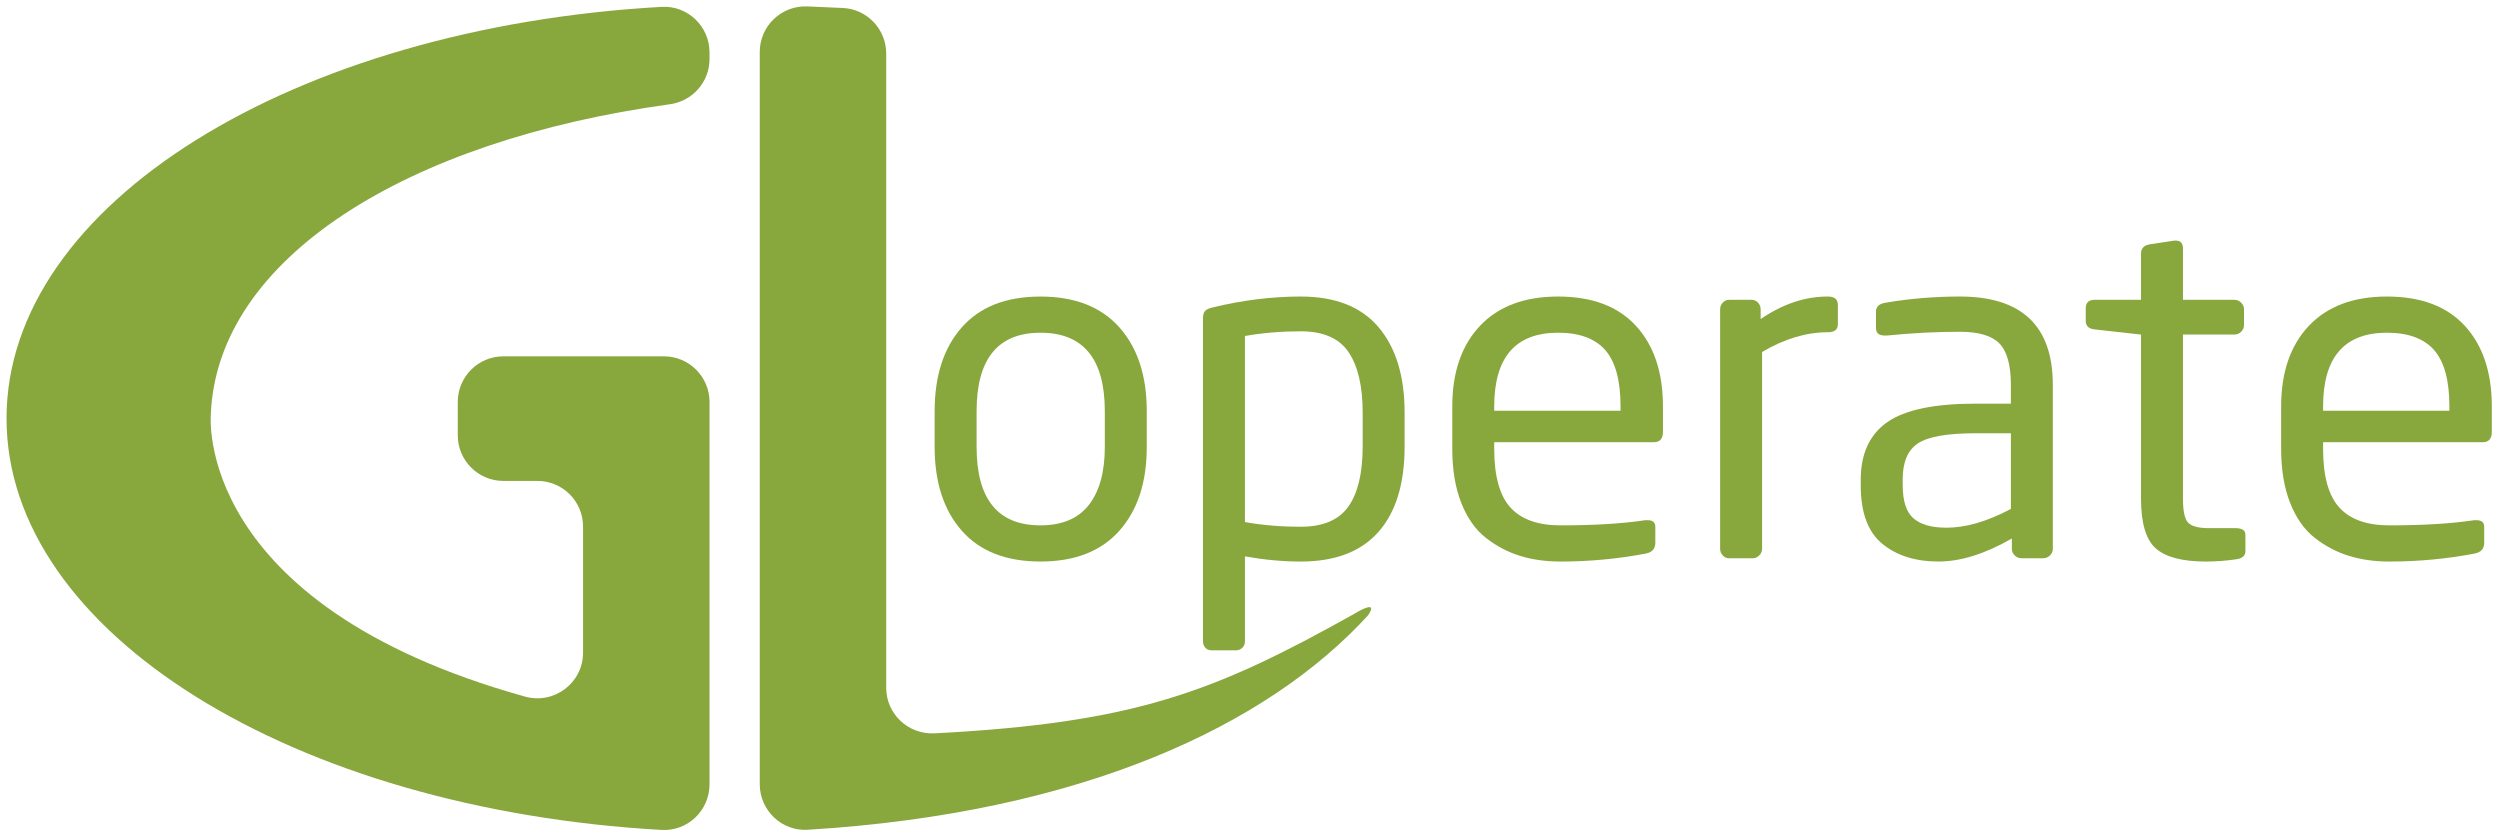
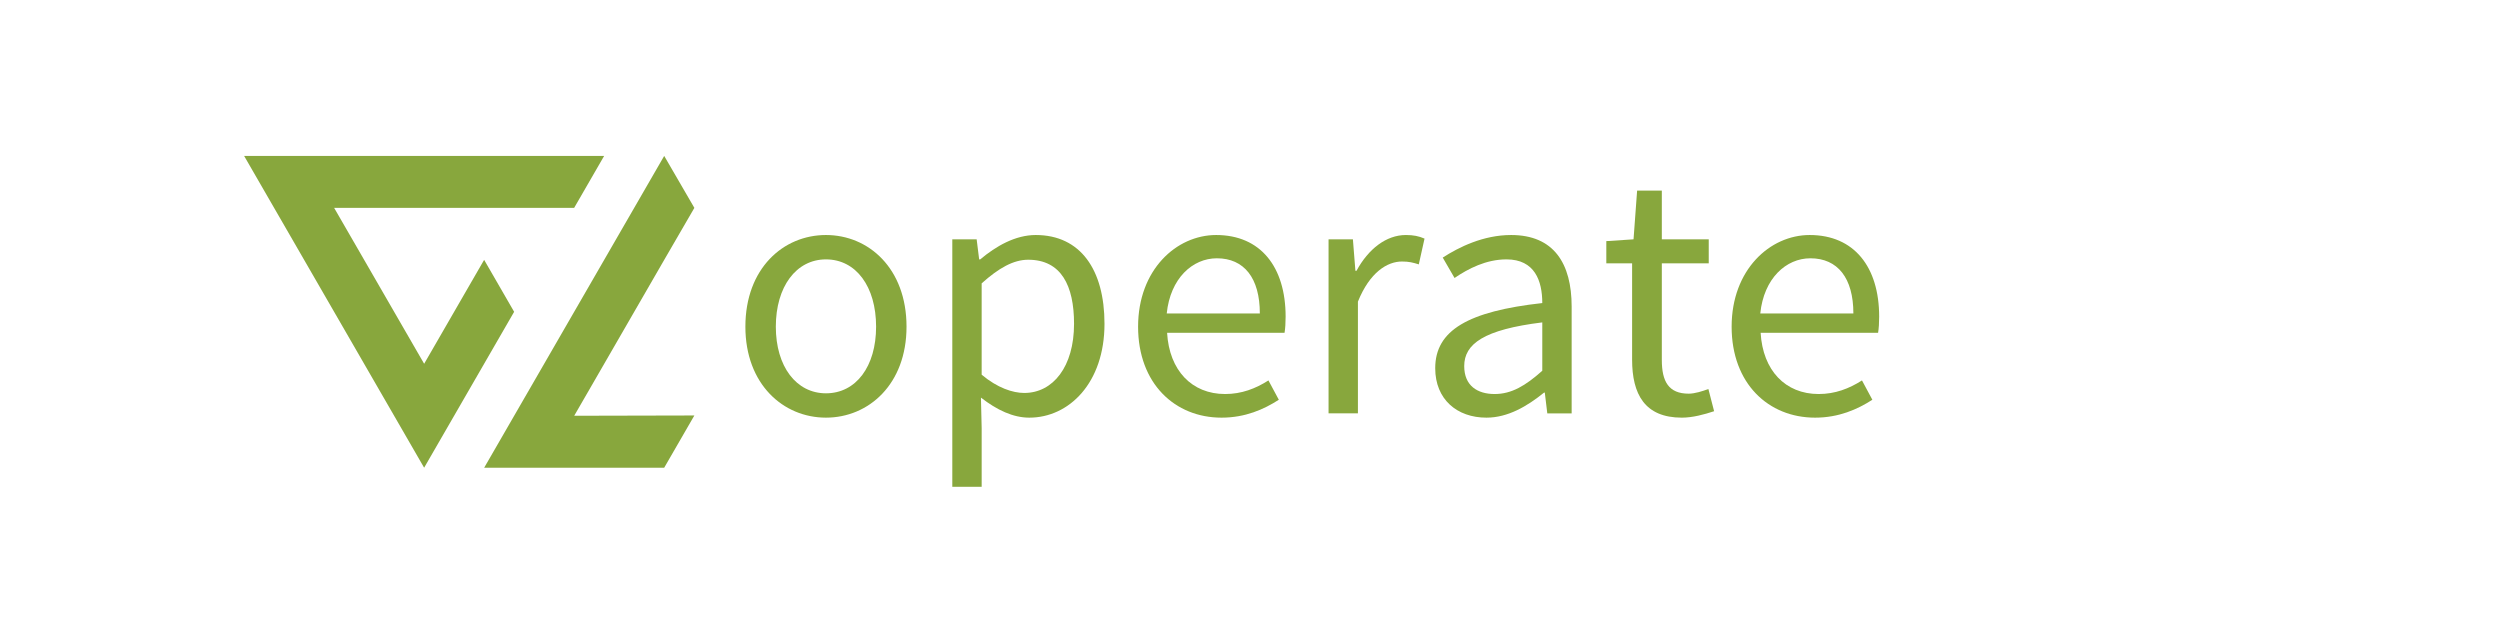
- <svg xmlns="http://www.w3.org/2000/svg" version="1.1" id="Layer_1" x="0px" y="0px" viewBox="0 0 191.231 64" enable-background="new 0 0 191.231 64" xml:space="preserve">
-   <path fill="#88A73D" d="M44.6,49.922v-9.645c0-1.928-1.563-3.49-3.49-3.49h-2.604  c-1.928,0-3.49-1.563-3.49-3.49v-2.55c0-1.928,1.563-3.49,3.49-3.49h12.277  c1.928,0,3.49,1.563,3.49,3.49l-0,29.25c0,1.992-1.666,3.599-3.655,3.487  C22.48,61.903,0.5,48.412,0.5,32.004c0-16.408,21.98-29.899,50.118-31.48c1.989-0.112,3.655,1.495,3.655,3.487  l0,0.507c0,1.75-1.299,3.219-3.033,3.457c-20.128,2.762-34.64,11.774-35.113,23.72  c0,0-1.398,14.502,24.03,21.589C42.387,53.905,44.6,52.236,44.6,49.922z" />
-   <path fill="#88A73D" d="M58.115,59.985c0,1.998,1.675,3.608,3.668,3.486c21.014-1.278,35.192-7.996,42.877-16.421  c0.854-1.309-1.046-0.109-1.139-0.057c-10.653,5.951-16.705,8.302-32.029,9.102  c-2.009,0.105-3.704-1.473-3.704-3.485V4.096c0-1.856-1.452-3.39-3.305-3.486c-0.897-0.046-1.837-0.086-2.747-0.119  c-1.978-0.072-3.621,1.509-3.621,3.488L58.115,59.985z" />
-   <path fill="#88A73D" d="M87.719,34.184c0,2.708-0.699,4.846-2.097,6.415c-1.398,1.57-3.409,2.354-6.034,2.354  s-4.63-0.784-6.016-2.354c-1.386-1.569-2.079-3.708-2.079-6.415v-2.731c0-2.708,0.693-4.846,2.079-6.415  c1.385-1.569,3.391-2.354,6.016-2.354s4.636,0.785,6.034,2.354c1.397,1.569,2.097,3.708,2.097,6.415V34.184z   M84.51,34.184v-2.731c0-4.002-1.641-6.002-4.922-6.002c-3.257,0-4.886,2.001-4.886,6.002v2.731  c0,4.002,1.628,6.002,4.886,6.002c1.652,0,2.886-0.521,3.701-1.563C84.103,37.58,84.51,36.101,84.51,34.184z" />
-   <path fill="#88A73D" d="M107.443,34.148c0,2.852-0.669,5.032-2.005,6.542c-1.337,1.509-3.317,2.264-5.943,2.264  c-1.361,0-2.783-0.132-4.266-0.395v6.505c0,0.191-0.067,0.353-0.2,0.485c-0.134,0.132-0.298,0.198-0.492,0.198  h-1.86c-0.195,0-0.352-0.066-0.474-0.198c-0.122-0.132-0.183-0.293-0.183-0.485v-24.728  c0-0.239,0.049-0.419,0.146-0.539c0.097-0.12,0.304-0.216,0.62-0.288c2.285-0.551,4.521-0.827,6.708-0.827  c2.649,0,4.636,0.785,5.961,2.354c1.324,1.569,1.987,3.744,1.987,6.523V34.148z M104.234,34.148v-2.588  c0-2.013-0.359-3.552-1.075-4.618c-0.717-1.066-1.939-1.6-3.665-1.6c-1.482,0-2.905,0.12-4.266,0.359v14.233  c1.336,0.24,2.758,0.359,4.266,0.359c1.701,0,2.917-0.515,3.646-1.545C103.87,37.718,104.234,36.185,104.234,34.148z  " />
-   <path fill="#88A73D" d="M127.203,33.033c0,0.527-0.231,0.791-0.693,0.791h-12.214v0.503c0,2.085,0.413,3.583,1.24,4.493  c0.826,0.911,2.102,1.366,3.828,1.366c2.576,0,4.74-0.131,6.49-0.395h0.182c0.389,0,0.584,0.168,0.584,0.503  v1.222c0,0.456-0.243,0.731-0.729,0.827c-2.139,0.407-4.315,0.611-6.526,0.611c-1.118,0-2.146-0.144-3.081-0.431  c-0.936-0.288-1.805-0.743-2.607-1.366s-1.435-1.515-1.896-2.678c-0.462-1.162-0.693-2.546-0.693-4.151v-3.234  c0-2.612,0.705-4.667,2.115-6.164s3.403-2.247,5.979-2.247c2.601,0,4.587,0.749,5.961,2.247  c1.373,1.498,2.06,3.552,2.06,6.164V33.033z M123.958,31.416v-0.323c0-1.989-0.389-3.426-1.167-4.313  c-0.778-0.886-1.981-1.33-3.609-1.33c-3.257,0-4.886,1.881-4.886,5.643v0.323H123.958z" />
-   <path fill="#88A73D" d="M140.583,24.803c0,0.408-0.255,0.611-0.766,0.611c-1.653,0-3.33,0.503-5.031,1.51v15.06  c0,0.192-0.073,0.359-0.219,0.503c-0.145,0.144-0.316,0.216-0.51,0.216h-1.787c-0.195,0-0.359-0.072-0.492-0.216  c-0.134-0.144-0.201-0.311-0.201-0.503V23.653c0-0.192,0.067-0.359,0.201-0.503  c0.133-0.144,0.297-0.216,0.492-0.216h1.714c0.194,0,0.358,0.072,0.492,0.216c0.133,0.144,0.2,0.311,0.2,0.503  v0.754c1.677-1.15,3.391-1.725,5.141-1.725c0.511,0,0.766,0.216,0.766,0.647V24.803z" />
-   <path fill="#88A73D" d="M157.026,41.983c0,0.192-0.073,0.359-0.219,0.503c-0.145,0.144-0.316,0.216-0.51,0.216H154.62  c-0.195,0-0.364-0.072-0.51-0.216c-0.146-0.144-0.219-0.311-0.219-0.503v-0.791  c-2.042,1.174-3.914,1.761-5.615,1.761c-1.75,0-3.178-0.449-4.284-1.348s-1.659-2.39-1.659-4.475v-0.432  c0-1.988,0.674-3.456,2.023-4.403c1.349-0.946,3.603-1.419,6.763-1.419h2.698v-1.438c0-1.51-0.292-2.564-0.875-3.163  c-0.584-0.599-1.592-0.898-3.026-0.898c-1.774,0-3.634,0.096-5.578,0.288h-0.183c-0.438,0-0.656-0.192-0.656-0.575  v-1.258c0-0.383,0.255-0.611,0.766-0.683c1.847-0.311,3.731-0.467,5.651-0.467c4.74,0,7.109,2.252,7.109,6.757  V41.983z M153.818,38.928v-5.787H151.12c-2.164,0-3.634,0.258-4.412,0.773c-0.778,0.516-1.167,1.432-1.167,2.749  v0.431c0,1.222,0.273,2.073,0.82,2.552c0.547,0.48,1.391,0.719,2.534,0.719  C150.378,40.365,152.019,39.886,153.818,38.928z" />
-   <path fill="#88A73D" d="M171.756,42.163c0,0.336-0.219,0.539-0.656,0.611c-0.802,0.12-1.592,0.18-2.37,0.18  c-1.774,0-3.044-0.329-3.81-0.988c-0.766-0.659-1.148-1.935-1.148-3.828V25.593l-3.537-0.395  c-0.462-0.048-0.692-0.264-0.692-0.647v-0.971c0-0.431,0.231-0.647,0.692-0.647h3.537v-3.522  c0-0.407,0.219-0.647,0.656-0.719l1.896-0.288h0.109c0.365,0,0.547,0.204,0.547,0.611v3.917h3.938  c0.194,0,0.365,0.072,0.511,0.216c0.145,0.144,0.219,0.311,0.219,0.503v1.222c0,0.192-0.073,0.359-0.219,0.503  c-0.146,0.144-0.316,0.215-0.511,0.215h-3.938v12.544c0,0.959,0.133,1.576,0.401,1.851s0.79,0.413,1.568,0.413  h2.042c0.51,0,0.766,0.168,0.766,0.503V42.163z" />
-   <path fill="#88A73D" d="M190.605,33.033c0,0.527-0.231,0.791-0.693,0.791h-12.214v0.503c0,2.085,0.413,3.583,1.24,4.493  c0.826,0.911,2.102,1.366,3.828,1.366c2.576,0,4.74-0.131,6.49-0.395h0.182c0.389,0,0.584,0.168,0.584,0.503  v1.222c0,0.456-0.243,0.731-0.729,0.827c-2.139,0.407-4.315,0.611-6.526,0.611c-1.118,0-2.146-0.144-3.081-0.431  c-0.936-0.288-1.805-0.743-2.607-1.366s-1.435-1.515-1.896-2.678c-0.462-1.162-0.693-2.546-0.693-4.151v-3.234  c0-2.612,0.705-4.667,2.115-6.164s3.403-2.247,5.979-2.247c2.601,0,4.587,0.749,5.961,2.247  c1.373,1.498,2.06,3.552,2.06,6.164V33.033z M187.36,31.416v-0.323c0-1.989-0.389-3.426-1.167-4.313  c-0.778-0.886-1.981-1.33-3.609-1.33c-3.257,0-4.886,1.881-4.886,5.643v0.323H187.36z" />
+ <svg xmlns="http://www.w3.org/2000/svg" version="1.1" id="Layer_1" x="0px" y="0px" viewBox="0 0 412.044 102.784" enable-background="new 0 0 412.044 102.784" xml:space="preserve">
+   <g>
+     <path fill="#88A73D" d="M136.132,38.735c7.023,0,13.279,5.488,13.279,15.109c0,9.504-6.256,14.992-13.279,14.992   c-7.023,0-13.279-5.488-13.279-14.992C122.853,44.224,129.108,38.735,136.132,38.735z M136.132,64.825   c4.959,0,8.264-4.43,8.264-10.98c0-6.609-3.305-11.094-8.264-11.094c-4.898,0-8.262,4.484-8.262,11.094   C127.87,60.395,131.233,64.825,136.132,64.825z" />
+     <path fill="#88A73D" d="M161.796,70.548v9.68h-4.84V39.446h4.014l0.412,3.305h0.178   c2.598-2.184,5.783-4.016,9.148-4.016c7.377,0,11.332,5.726,11.332,14.637c0,9.738-5.844,15.465-12.395,15.465   c-2.656,0-5.312-1.238-7.969-3.305L161.796,70.548z M168.819,64.766c4.721,0,8.203-4.309,8.203-11.395   c0-6.312-2.125-10.562-7.555-10.562c-2.42,0-4.84,1.355-7.672,3.894v15.051   C164.391,63.938,166.93,64.766,168.819,64.766z" />
+     <path fill="#88A73D" d="M200.444,38.735c7.318,0,11.449,5.254,11.449,13.457c0,1.004-0.059,1.949-0.176,2.656h-19.359   c0.353,6.199,4.072,10.094,9.56,10.094c2.715,0,5.018-0.887,7.143-2.242l1.711,3.188   c-2.478,1.594-5.549,2.949-9.443,2.949c-7.672,0-13.752-5.606-13.752-14.992   C187.577,44.462,193.891,38.735,200.444,38.735z M207.643,51.661c0-5.844-2.596-9.09-7.082-9.09   c-4.014,0-7.672,3.309-8.262,9.09H207.643z" />
+     <path fill="#88A73D" d="M218.968,39.446h4.014l0.412,5.191h0.178c1.947-3.598,4.898-5.902,8.145-5.902   c1.24,0,2.125,0.18,3.07,0.59l-0.945,4.25c-0.943-0.293-1.594-0.473-2.773-0.473   c-2.42,0-5.312,1.773-7.26,6.613v18.414h-4.84V39.446z" />
+     <path fill="#88A73D" d="M254.196,49.95c0-3.66-1.238-7.199-5.902-7.199c-3.363,0-6.314,1.535-8.559,3.066   l-1.947-3.363c2.656-1.711,6.67-3.719,11.273-3.719c7.023,0,9.975,4.664,9.975,11.805v17.59h-4.014l-0.412-3.426   h-0.119c-2.773,2.246-5.961,4.133-9.502,4.133c-4.84,0-8.439-3.012-8.439-8.145   C236.549,54.434,241.979,51.309,254.196,49.95z M246.346,64.942c2.773,0,5.076-1.359,7.85-3.836v-7.969   c-9.621,1.18-12.867,3.543-12.867,7.199C241.329,63.583,243.512,64.942,246.346,64.942z" />
+     <path fill="#88A73D" d="M269,43.399h-4.25v-3.66l4.486-0.293l0.59-8.027h4.072v8.027h7.732v3.953h-7.732v15.934   c0,3.543,1.121,5.551,4.428,5.551c1.002,0,2.301-0.414,3.246-0.769l0.943,3.66   c-1.594,0.531-3.541,1.062-5.312,1.062c-6.137,0-8.203-3.894-8.203-9.562V43.399z" />
+     <path fill="#88A73D" d="M298.27,38.735c7.318,0,11.449,5.254,11.449,13.457c0,1.004-0.059,1.949-0.176,2.656h-19.359   c0.353,6.199,4.072,10.094,9.56,10.094c2.715,0,5.018-0.887,7.143-2.242l1.711,3.188   c-2.478,1.594-5.549,2.949-9.443,2.949c-7.672,0-13.752-5.606-13.752-14.992   C285.403,44.462,291.717,38.735,298.27,38.735z M305.469,51.661c0-5.844-2.596-9.09-7.082-9.09   c-4.014,0-7.672,3.309-8.262,9.09H305.469z" />
+   </g>
+   <polyline fill="#88A73D" points="94.643,68.524 114.444,68.478 109.471,77.088 79.801,77.087 109.472,25.697   109.472,25.697 114.444,34.262 109.474,42.831 94.641,68.523 " />
+   <polyline fill="#88A73D" points="69.909,59.953 79.794,42.827 84.739,51.392 69.904,77.088 40.234,25.697 99.575,25.697   94.629,34.262 55.073,34.262 69.906,59.954 " />
</svg>
